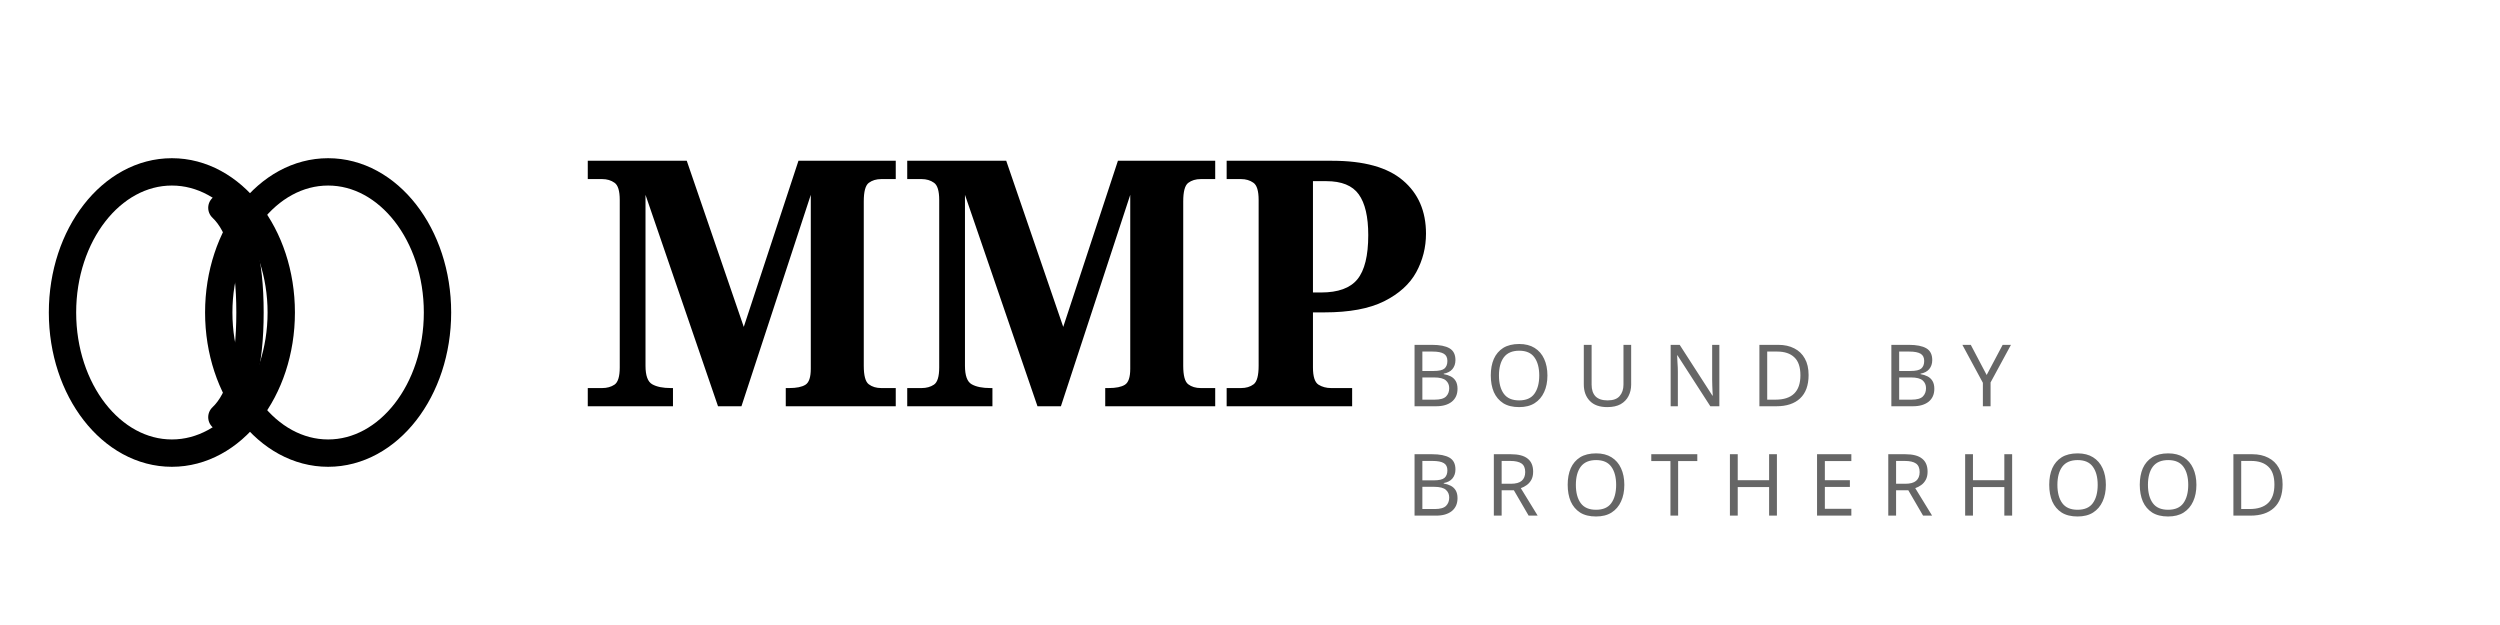
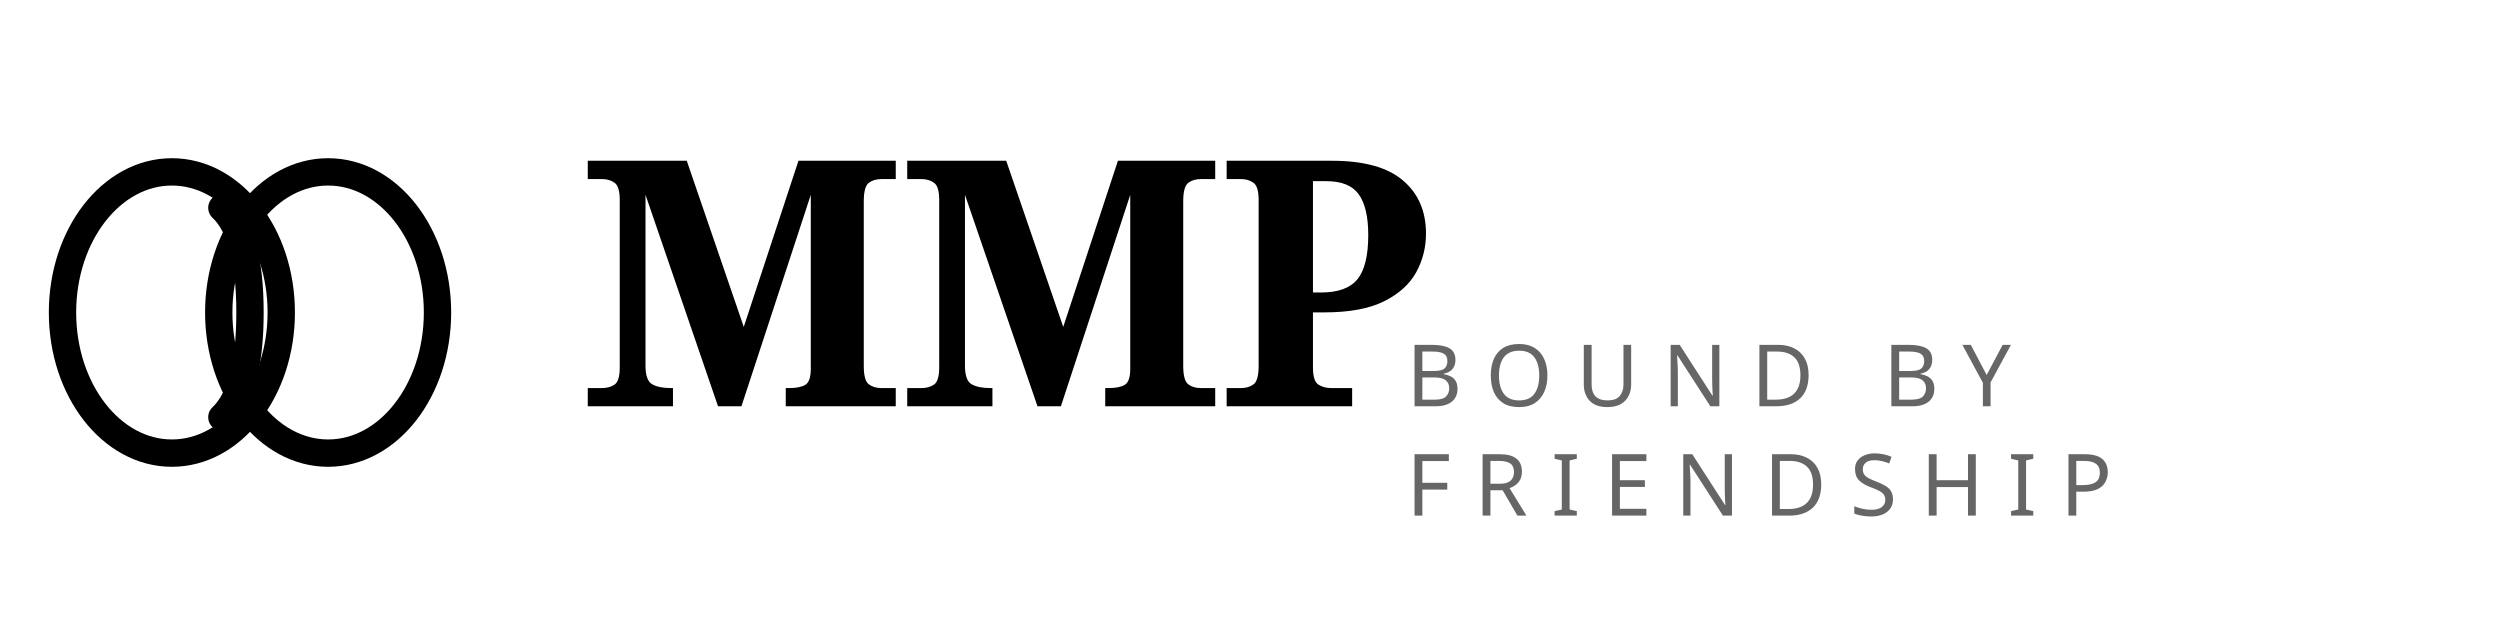
<svg xmlns="http://www.w3.org/2000/svg" viewBox="0 0 320 80" fill="none">
  <g stroke="currentColor" fill="none">
    <ellipse cx="22" cy="40" rx="14" ry="18" stroke-width="3.5" />
    <ellipse cx="42" cy="40" rx="14" ry="18" stroke-width="3.5" />
    <path d="M28.4 26.6 Q 32 30 32 40 Q 32 50 28.4 53.4" stroke-width="3.5" stroke-linecap="round" />
  </g>
  <text x="74" y="52" font-family="Fraunces, Georgia, serif" font-weight="700" font-size="44" letter-spacing="-1" fill="currentColor">MMP</text>
  <text x="180" y="52" font-family="Inter Tight, sans-serif" font-weight="500" font-size="11" letter-spacing="3" fill="currentColor" opacity="0.6">BOUND BY
-         <tspan x="180" dy="14">BROTHERHOOD</tspan>
+         <tspan x="180" dy="14">FRIENDSHIP</tspan>
  </text>
</svg>
